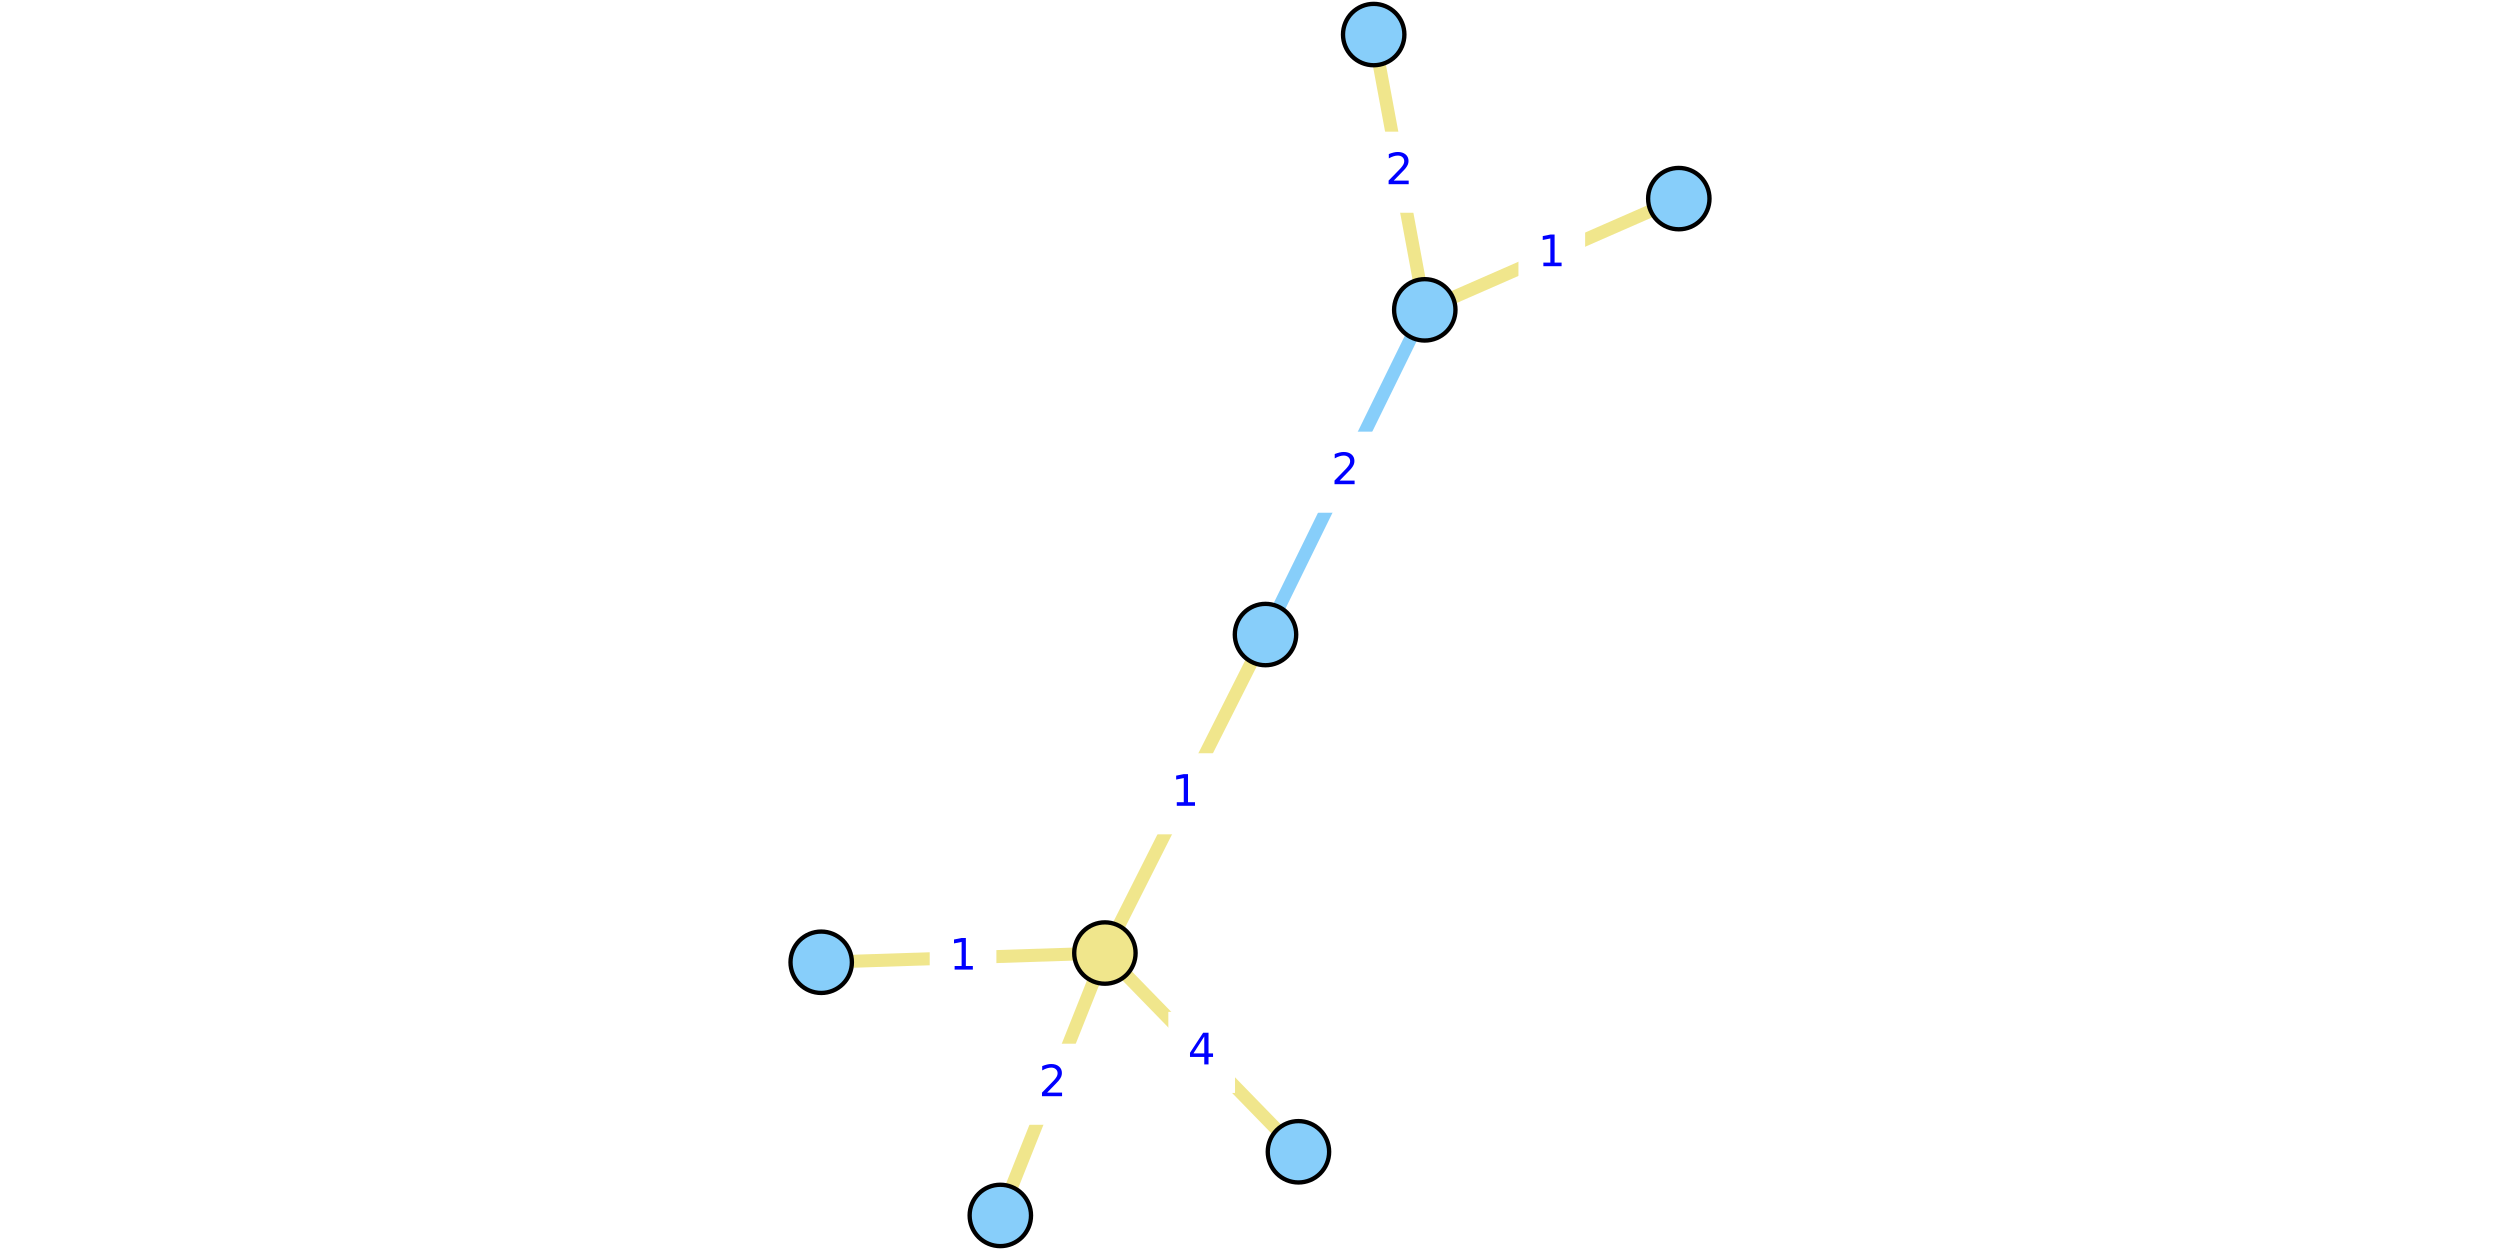
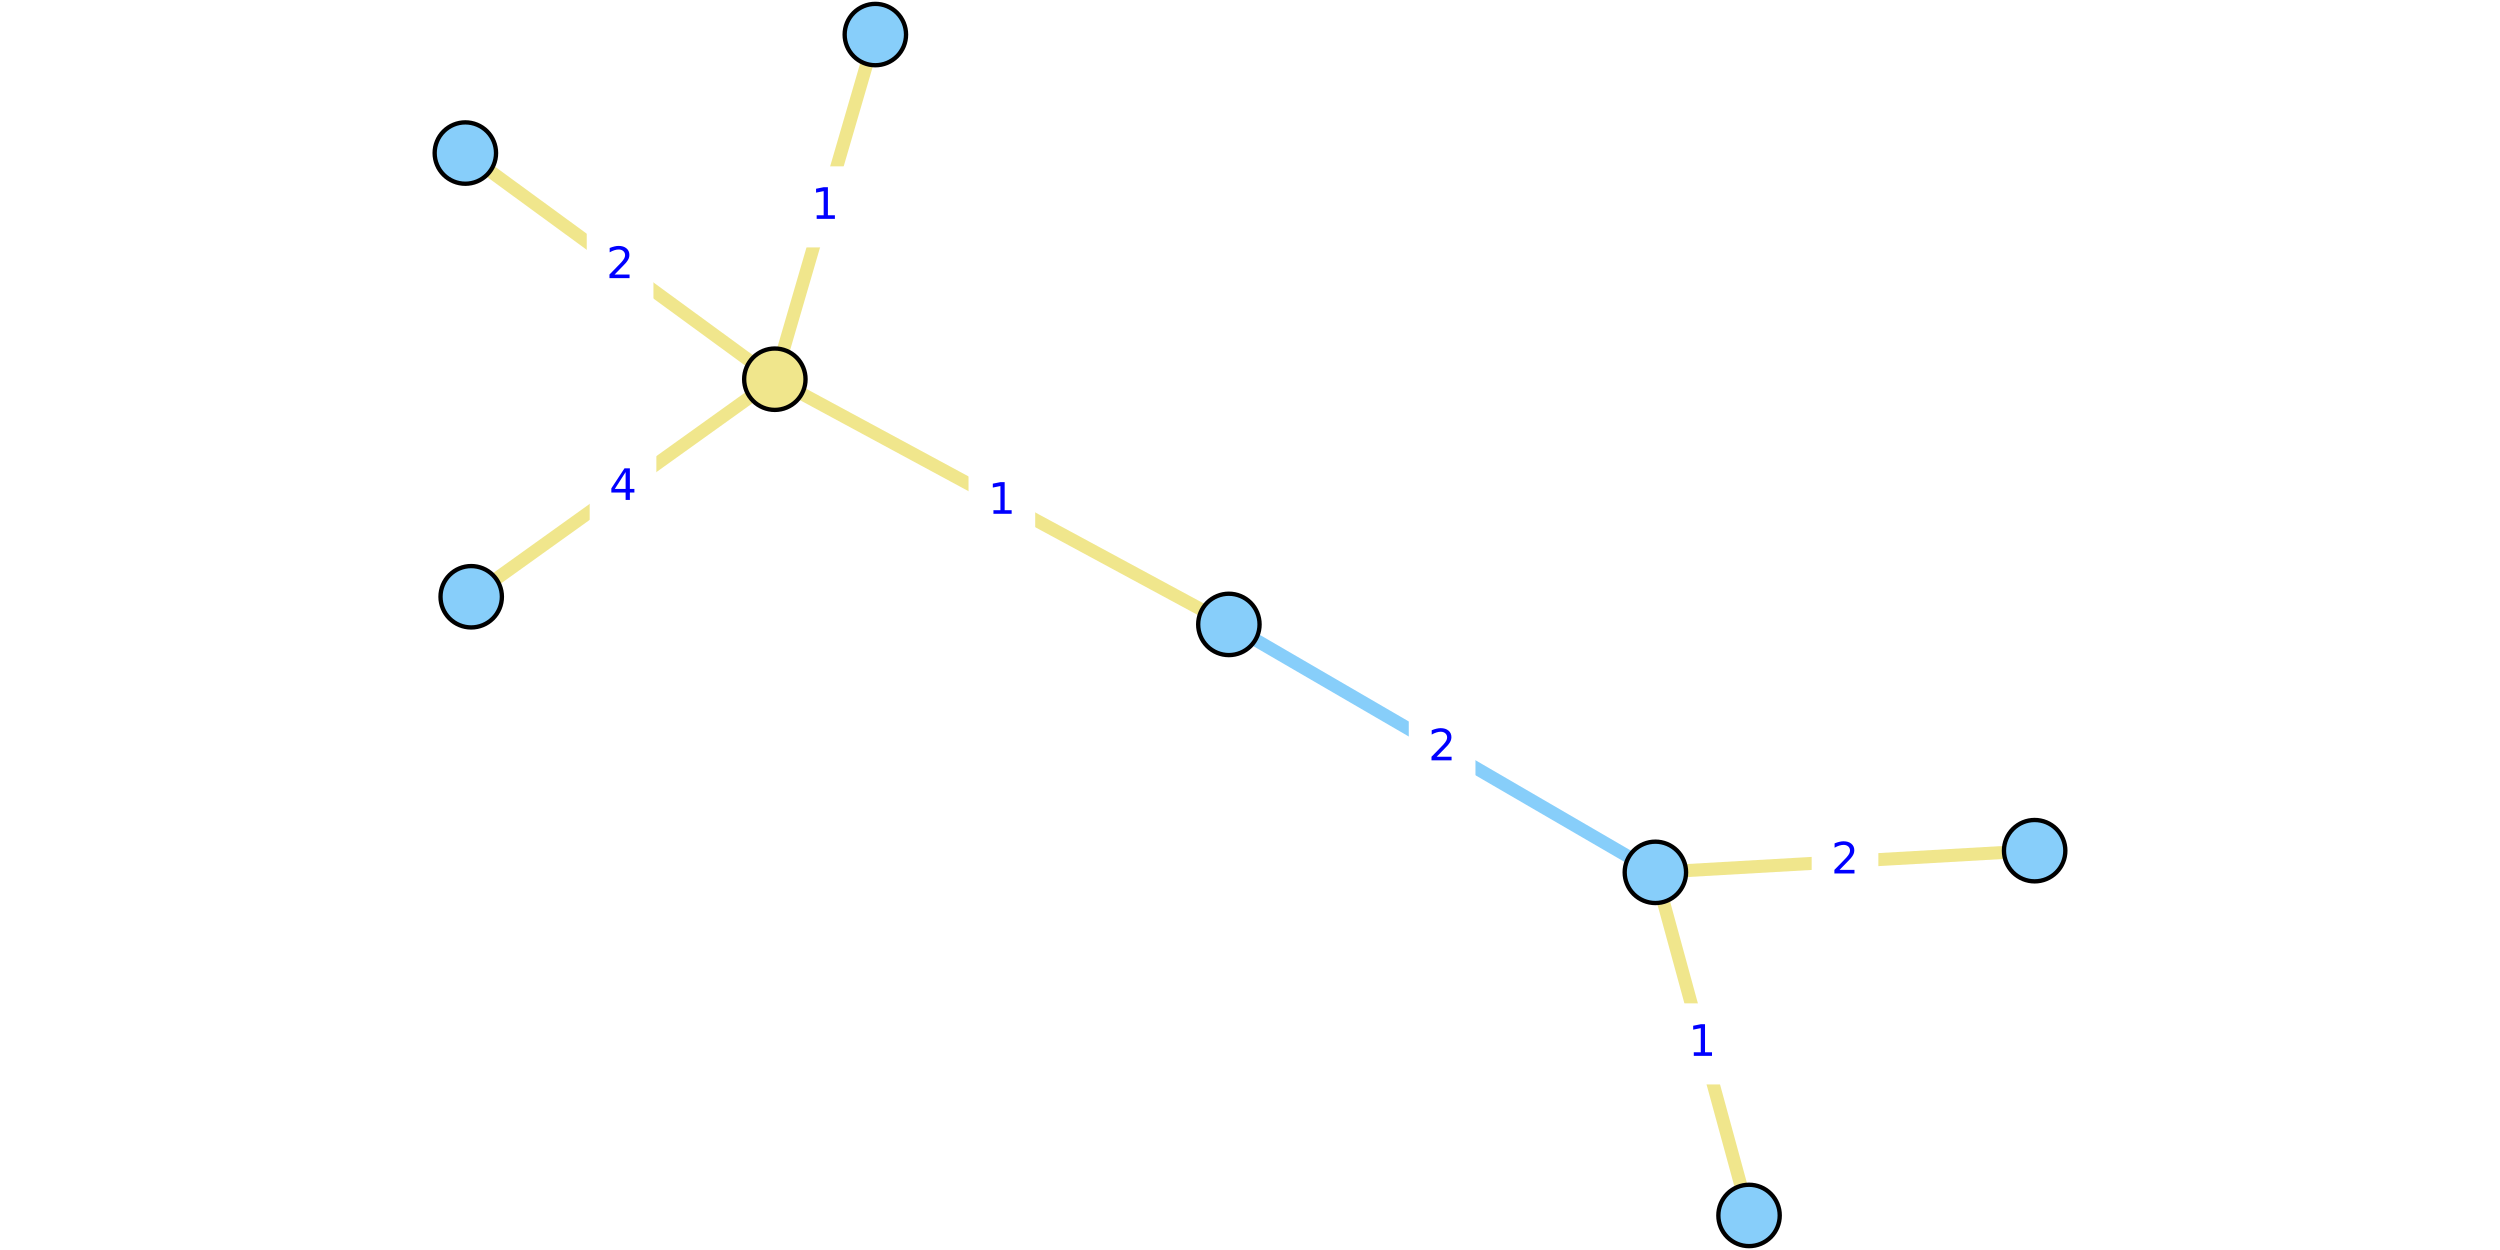
<svg xmlns="http://www.w3.org/2000/svg" xmlns:xlink="http://www.w3.org/1999/xlink" height="288pt" version="1.1" viewBox="0 0 576 288" width="576pt">
  <defs>
    <style type="text/css">
*{stroke-linecap:butt;stroke-linejoin:round;}
  </style>
  </defs>
  <g id="figure_1">
    <g id="patch_1">
      <path d="M 0 288  L 576 288  L 576 0  L 0 0  z " style="fill:#ffffff;" />
    </g>
    <g id="axes_1">
      <g id="patch_2">
-         <path d="M 185.252 285.48  L 390.748 285.48  L 390.748 2.52  L 185.252 2.52  z " style="fill:#ffffff;" />
+         <path d="M 99.984 285.48  L 476.016 285.48  L 476.016 2.52  L 99.984 2.52  z " style="fill:#ffffff;" />
      </g>
      <g id="matplotlib.axis_1" />
      <g id="matplotlib.axis_2" />
      <g id="line2d_1">
-         <path clip-path="url(#p7e2d1ff445)" d="M 328.269 71.39  L 291.572 146.199  " style="fill:none;stroke:#87cefa;stroke-linecap:square;stroke-width:3;" />
+         <path clip-path="url(#p0656703f2e)" d="M 381.398 200.989  L 283.133 143.864  " style="fill:none;stroke:#87cefa;stroke-linecap:square;stroke-width:3;" />
      </g>
      <g id="line2d_2">
-         <path clip-path="url(#p7e2d1ff445)" d="M 230.475 280.038  L 254.569 219.58  " style="fill:none;stroke:#f0e68c;stroke-linecap:square;stroke-width:3;" />
+         <path clip-path="url(#p0656703f2e)" d="M 107.216 35.264  L 178.524 87.371  " style="fill:none;stroke:#f0e68c;stroke-linecap:square;stroke-width:3;" />
      </g>
      <g id="line2d_3">
-         <path clip-path="url(#p7e2d1ff445)" d="M 299.162 265.372  L 254.569 219.58  " style="fill:none;stroke:#f0e68c;stroke-linecap:square;stroke-width:3;" />
+         <path clip-path="url(#p0656703f2e)" d="M 108.565 137.493  L 178.524 87.371  " style="fill:none;stroke:#f0e68c;stroke-linecap:square;stroke-width:3;" />
      </g>
      <g id="line2d_4">
-         <path clip-path="url(#p7e2d1ff445)" d="M 254.569 219.58  L 189.204 221.706  " style="fill:none;stroke:#f0e68c;stroke-linecap:square;stroke-width:3;" />
+         <path clip-path="url(#p0656703f2e)" d="M 178.524 87.371  L 201.681 7.962  " style="fill:none;stroke:#f0e68c;stroke-linecap:square;stroke-width:3;" />
      </g>
      <g id="line2d_5">
-         <path clip-path="url(#p7e2d1ff445)" d="M 254.569 219.58  L 291.572 146.199  " style="fill:none;stroke:#f0e68c;stroke-linecap:square;stroke-width:3;" />
+         <path clip-path="url(#p0656703f2e)" d="M 178.524 87.371  L 283.133 143.864  " style="fill:none;stroke:#f0e68c;stroke-linecap:square;stroke-width:3;" />
      </g>
      <g id="line2d_6">
-         <path clip-path="url(#p7e2d1ff445)" d="M 386.796 45.761  L 328.269 71.39  " style="fill:none;stroke:#f0e68c;stroke-linecap:square;stroke-width:3;" />
+         <path clip-path="url(#p0656703f2e)" d="M 402.981 280.038  L 381.398 200.989  " style="fill:none;stroke:#f0e68c;stroke-linecap:square;stroke-width:3;" />
      </g>
      <g id="line2d_7">
-         <path clip-path="url(#p7e2d1ff445)" d="M 328.269 71.39  L 316.499 7.962  " style="fill:none;stroke:#f0e68c;stroke-linecap:square;stroke-width:3;" />
+         <path clip-path="url(#p0656703f2e)" d="M 381.398 200.989  L 468.784 195.996  " style="fill:none;stroke:#f0e68c;stroke-linecap:square;stroke-width:3;" />
      </g>
      <g id="text_1">
        <g id="patch_3">
-           <path d="M 302.739 117.633  L 317.102 117.633  L 317.102 99.955  L 302.739 99.955  z " style="fill:#ffffff;stroke:#ffffff;stroke-linejoin:miter;" />
+           <path d="M 325.084 181.266  L 339.446 181.266  L 339.446 163.588  L 325.084 163.588  z " style="fill:#ffffff;stroke:#ffffff;stroke-linejoin:miter;" />
        </g>
        <defs>
          <path d="M 19.188 8.297  L 53.609 8.297  L 53.609 0  L 7.328 0  L 7.328 8.297  Q 12.938 14.109 22.625 23.891  Q 32.328 33.688 34.812 36.531  Q 39.547 41.844 41.422 45.531  Q 43.312 49.219 43.312 52.781  Q 43.312 58.594 39.234 62.25  Q 35.156 65.922 28.609 65.922  Q 23.969 65.922 18.812 64.312  Q 13.672 62.703 7.812 59.422  L 7.812 69.391  Q 13.766 71.781 18.938 73  Q 24.125 74.219 28.422 74.219  Q 39.75 74.219 46.484 68.547  Q 53.219 62.891 53.219 53.422  Q 53.219 48.922 51.531 44.891  Q 49.859 40.875 45.406 35.406  Q 44.188 33.984 37.641 27.219  Q 31.109 20.453 19.188 8.297  z " id="DejaVuSans-32" />
        </defs>
-         <g style="fill:#0000ff;" transform="translate(306.7391 111.5537)scale(0.1 -0.1)">
+         <g style="fill:#0000ff;" transform="translate(329.0839 175.186)scale(0.1 -0.1)">
          <use xlink:href="#DejaVuSans-32" />
        </g>
      </g>
      <g id="text_2">
        <g id="patch_4">
-           <path d="M 235.341 258.649  L 249.704 258.649  L 249.704 240.97  L 235.341 240.97  z " style="fill:#ffffff;stroke:#ffffff;stroke-linejoin:miter;" />
+           <path d="M 135.688 70.156  L 150.051 70.156  L 150.051 52.478  L 135.688 52.478  z " style="fill:#ffffff;stroke:#ffffff;stroke-linejoin:miter;" />
        </g>
-         <g style="fill:#0000ff;" transform="translate(239.3411 252.5688)scale(0.1 -0.1)">
+         <g style="fill:#0000ff;" transform="translate(139.6885 64.07681)scale(0.1 -0.1)">
          <use xlink:href="#DejaVuSans-32" />
        </g>
      </g>
      <g id="text_3">
        <g id="patch_5">
-           <path d="M 269.684 251.315  L 284.047 251.315  L 284.047 233.637  L 269.684 233.637  z " style="fill:#ffffff;stroke:#ffffff;stroke-linejoin:miter;" />
+           <path d="M 136.363 121.271  L 150.726 121.271  L 150.726 103.593  L 136.363 103.593  z " style="fill:#ffffff;stroke:#ffffff;stroke-linejoin:miter;" />
        </g>
        <defs>
          <path d="M 37.797 64.312  L 12.891 25.391  L 37.797 25.391  z M 35.203 72.906  L 47.609 72.906  L 47.609 25.391  L 58.016 25.391  L 58.016 17.188  L 47.609 17.188  L 47.609 0  L 37.797 0  L 37.797 17.188  L 4.891 17.188  L 4.891 26.703  z " id="DejaVuSans-34" />
        </defs>
-         <g style="fill:#0000ff;" transform="translate(273.6842 245.2358)scale(0.1 -0.1)">
+         <g style="fill:#0000ff;" transform="translate(140.3632 115.1913)scale(0.1 -0.1)">
          <use xlink:href="#DejaVuSans-34" />
        </g>
      </g>
      <g id="text_4">
        <g id="patch_6">
-           <path d="M 214.705 229.482  L 229.068 229.482  L 229.068 211.804  L 214.705 211.804  z " style="fill:#ffffff;stroke:#ffffff;stroke-linejoin:miter;" />
+           <path d="M 182.921 56.505  L 197.284 56.505  L 197.284 38.827  L 182.921 38.827  z " style="fill:#ffffff;stroke:#ffffff;stroke-linejoin:miter;" />
        </g>
        <defs>
          <path d="M 12.406 8.297  L 28.516 8.297  L 28.516 63.922  L 10.984 60.406  L 10.984 69.391  L 28.422 72.906  L 38.281 72.906  L 38.281 8.297  L 54.391 8.297  L 54.391 0  L 12.406 0  z " id="DejaVuSans-31" />
        </defs>
-         <g style="fill:#0000ff;" transform="translate(218.7052 223.4027)scale(0.1 -0.1)">
+         <g style="fill:#0000ff;" transform="translate(186.9211 50.4254)scale(0.1 -0.1)">
          <use xlink:href="#DejaVuSans-31" />
        </g>
      </g>
      <g id="text_5">
        <g id="patch_7">
-           <path d="M 265.889 191.729  L 280.252 191.729  L 280.252 174.051  L 265.889 174.051  z " style="fill:#ffffff;stroke:#ffffff;stroke-linejoin:miter;" />
+           <path d="M 223.647 124.456  L 238.009 124.456  L 238.009 106.778  L 223.647 106.778  z " style="fill:#ffffff;stroke:#ffffff;stroke-linejoin:miter;" />
        </g>
-         <g style="fill:#0000ff;" transform="translate(269.8893 185.649)scale(0.1 -0.1)">
+         <g style="fill:#0000ff;" transform="translate(227.6469 118.3766)scale(0.1 -0.1)">
          <use xlink:href="#DejaVuSans-31" />
        </g>
      </g>
      <g id="text_6">
        <g id="patch_8">
-           <path d="M 350.351 67.415  L 364.714 67.415  L 364.714 49.737  L 350.351 49.737  z " style="fill:#ffffff;stroke:#ffffff;stroke-linejoin:miter;" />
+           <path d="M 385.008 249.353  L 399.371 249.353  L 399.371 231.675  L 385.008 231.675  z " style="fill:#ffffff;stroke:#ffffff;stroke-linejoin:miter;" />
        </g>
-         <g style="fill:#0000ff;" transform="translate(354.3514 61.33497)scale(0.1 -0.1)">
+         <g style="fill:#0000ff;" transform="translate(389.0082 243.2733)scale(0.1 -0.1)">
          <use xlink:href="#DejaVuSans-31" />
        </g>
      </g>
      <g id="text_7">
        <g id="patch_9">
-           <path d="M 315.203 48.515  L 329.565 48.515  L 329.565 30.837  L 315.203 30.837  z " style="fill:#ffffff;stroke:#ffffff;stroke-linejoin:miter;" />
+           <path d="M 417.91 207.332  L 432.272 207.332  L 432.272 189.653  L 417.91 189.653  z " style="fill:#ffffff;stroke:#ffffff;stroke-linejoin:miter;" />
        </g>
-         <g style="fill:#0000ff;" transform="translate(319.2028 42.43511)scale(0.1 -0.1)">
+         <g style="fill:#0000ff;" transform="translate(421.9096 201.2519)scale(0.1 -0.1)">
          <use xlink:href="#DejaVuSans-32" />
        </g>
      </g>
      <g id="PathCollection_1">
        <defs>
-           <path d="M 0 7.071  C 1.875 7.071 3.674 6.326 5 5  C 6.326 3.674 7.071 1.875 7.071 0  C 7.071 -1.875 6.326 -3.674 5 -5  C 3.674 -6.326 1.875 -7.071 0 -7.071  C -1.875 -7.071 -3.674 -6.326 -5 -5  C -6.326 -3.674 -7.071 -1.875 -7.071 0  C -7.071 1.875 -6.326 3.674 -5 5  C -3.674 6.326 -1.875 7.071 0 7.071  z " id="C0_0_a4f3f7a1a6" />
+           <path d="M 0 7.071  C 1.875 7.071 3.674 6.326 5 5  C 6.326 3.674 7.071 1.875 7.071 0  C 7.071 -1.875 6.326 -3.674 5 -5  C 3.674 -6.326 1.875 -7.071 0 -7.071  C -1.875 -7.071 -3.674 -6.326 -5 -5  C -6.326 -3.674 -7.071 -1.875 -7.071 0  C -7.071 1.875 -6.326 3.674 -5 5  C -3.674 6.326 -1.875 7.071 0 7.071  z " id="C0_0_279ebd8904" />
        </defs>
-         <use style="fill:#87cefa;stroke:#000000;" x="230.475" xlink:href="#C0_0_a4f3f7a1a6" y="280.038" />
-         <use style="fill:#87cefa;stroke:#000000;" x="299.162" xlink:href="#C0_0_a4f3f7a1a6" y="265.372" />
-         <use style="fill:#87cefa;stroke:#000000;" x="386.796" xlink:href="#C0_0_a4f3f7a1a6" y="45.761" />
-         <use style="fill:#87cefa;stroke:#000000;" x="328.269" xlink:href="#C0_0_a4f3f7a1a6" y="71.39" />
-         <use style="fill:#87cefa;stroke:#000000;" x="189.204" xlink:href="#C0_0_a4f3f7a1a6" y="221.706" />
-         <use style="fill:#87cefa;stroke:#000000;" x="291.572" xlink:href="#C0_0_a4f3f7a1a6" y="146.199" />
-         <use style="fill:#87cefa;stroke:#000000;" x="316.499" xlink:href="#C0_0_a4f3f7a1a6" y="7.962" />
-         <use style="fill:#f0e68c;stroke:#000000;" x="254.569" xlink:href="#C0_0_a4f3f7a1a6" y="219.58" />
+         <use style="fill:#87cefa;stroke:#000000;" x="107.216" xlink:href="#C0_0_279ebd8904" y="35.264" />
+         <use style="fill:#87cefa;stroke:#000000;" x="108.565" xlink:href="#C0_0_279ebd8904" y="137.493" />
+         <use style="fill:#87cefa;stroke:#000000;" x="402.981" xlink:href="#C0_0_279ebd8904" y="280.038" />
+         <use style="fill:#87cefa;stroke:#000000;" x="381.398" xlink:href="#C0_0_279ebd8904" y="200.989" />
+         <use style="fill:#87cefa;stroke:#000000;" x="201.681" xlink:href="#C0_0_279ebd8904" y="7.962" />
+         <use style="fill:#87cefa;stroke:#000000;" x="283.133" xlink:href="#C0_0_279ebd8904" y="143.864" />
+         <use style="fill:#87cefa;stroke:#000000;" x="468.784" xlink:href="#C0_0_279ebd8904" y="195.996" />
+         <use style="fill:#f0e68c;stroke:#000000;" x="178.524" xlink:href="#C0_0_279ebd8904" y="87.371" />
      </g>
    </g>
  </g>
  <defs>
-     <clipPath id="p7e2d1ff445">
-       <rect height="282.96" width="205.497" x="185.252" y="2.52" />
+     <clipPath id="p0656703f2e">
+       <rect height="282.96" width="376.031" x="99.984" y="2.52" />
    </clipPath>
  </defs>
</svg>
